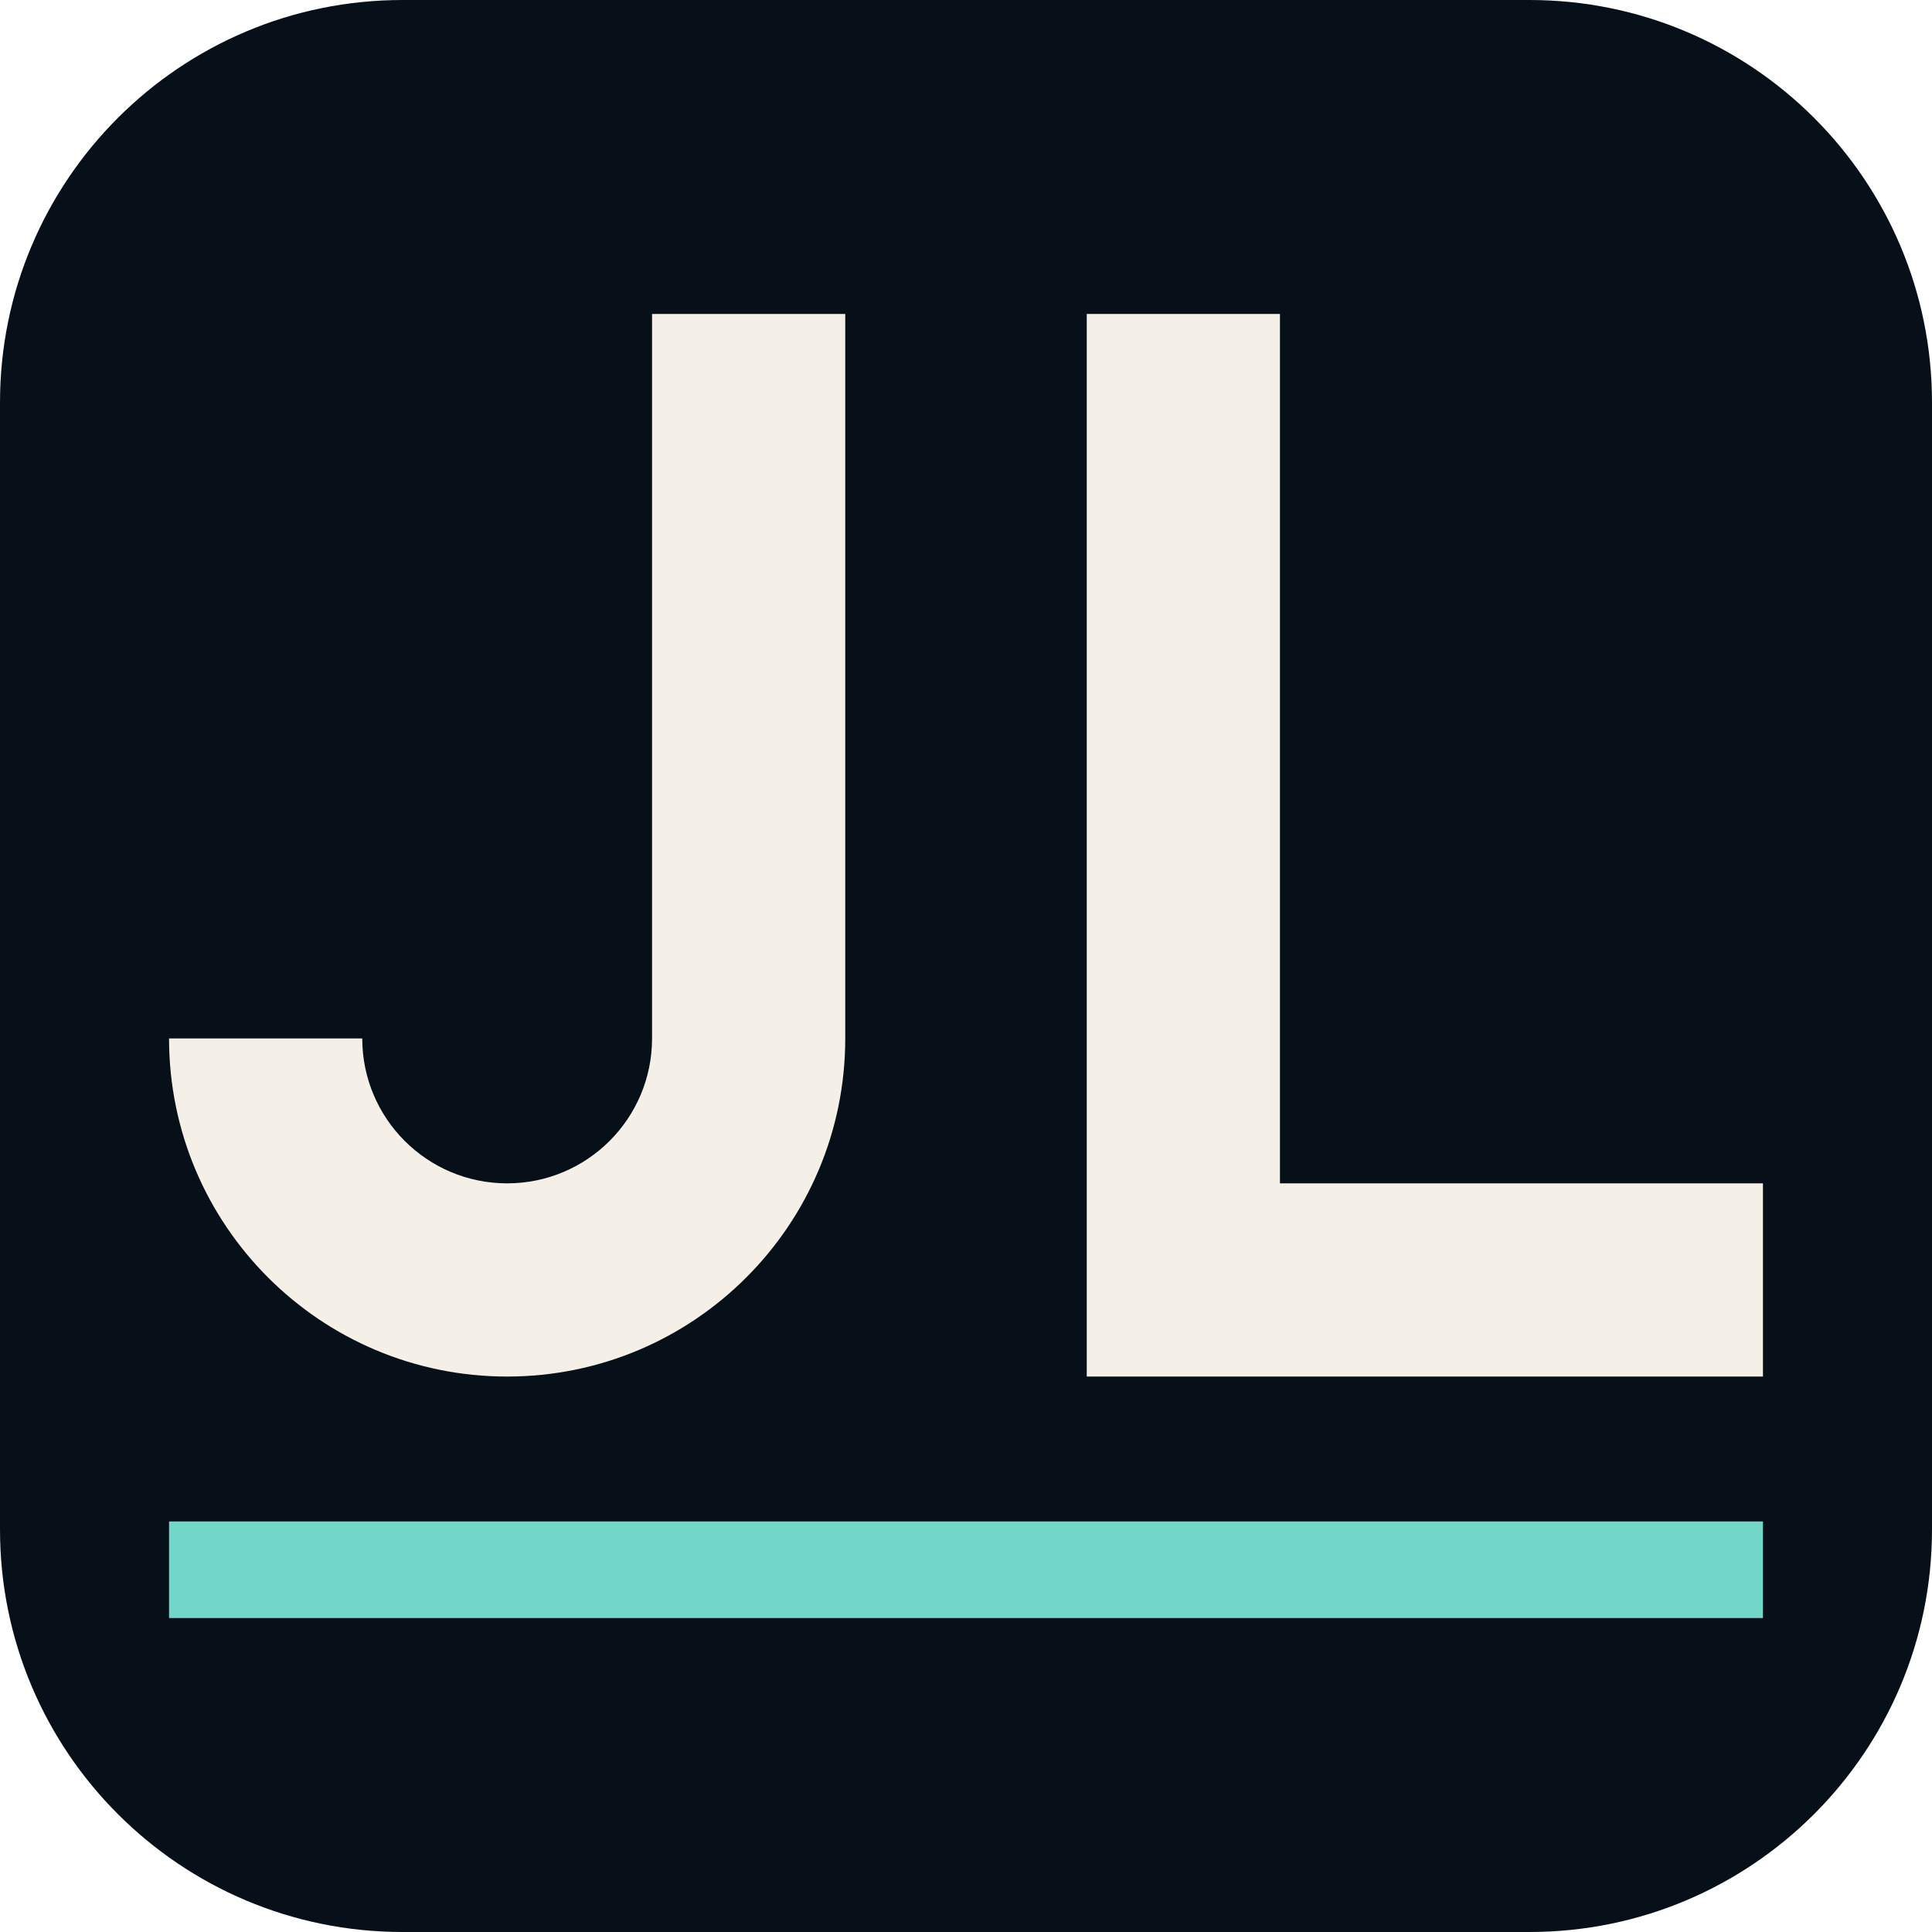
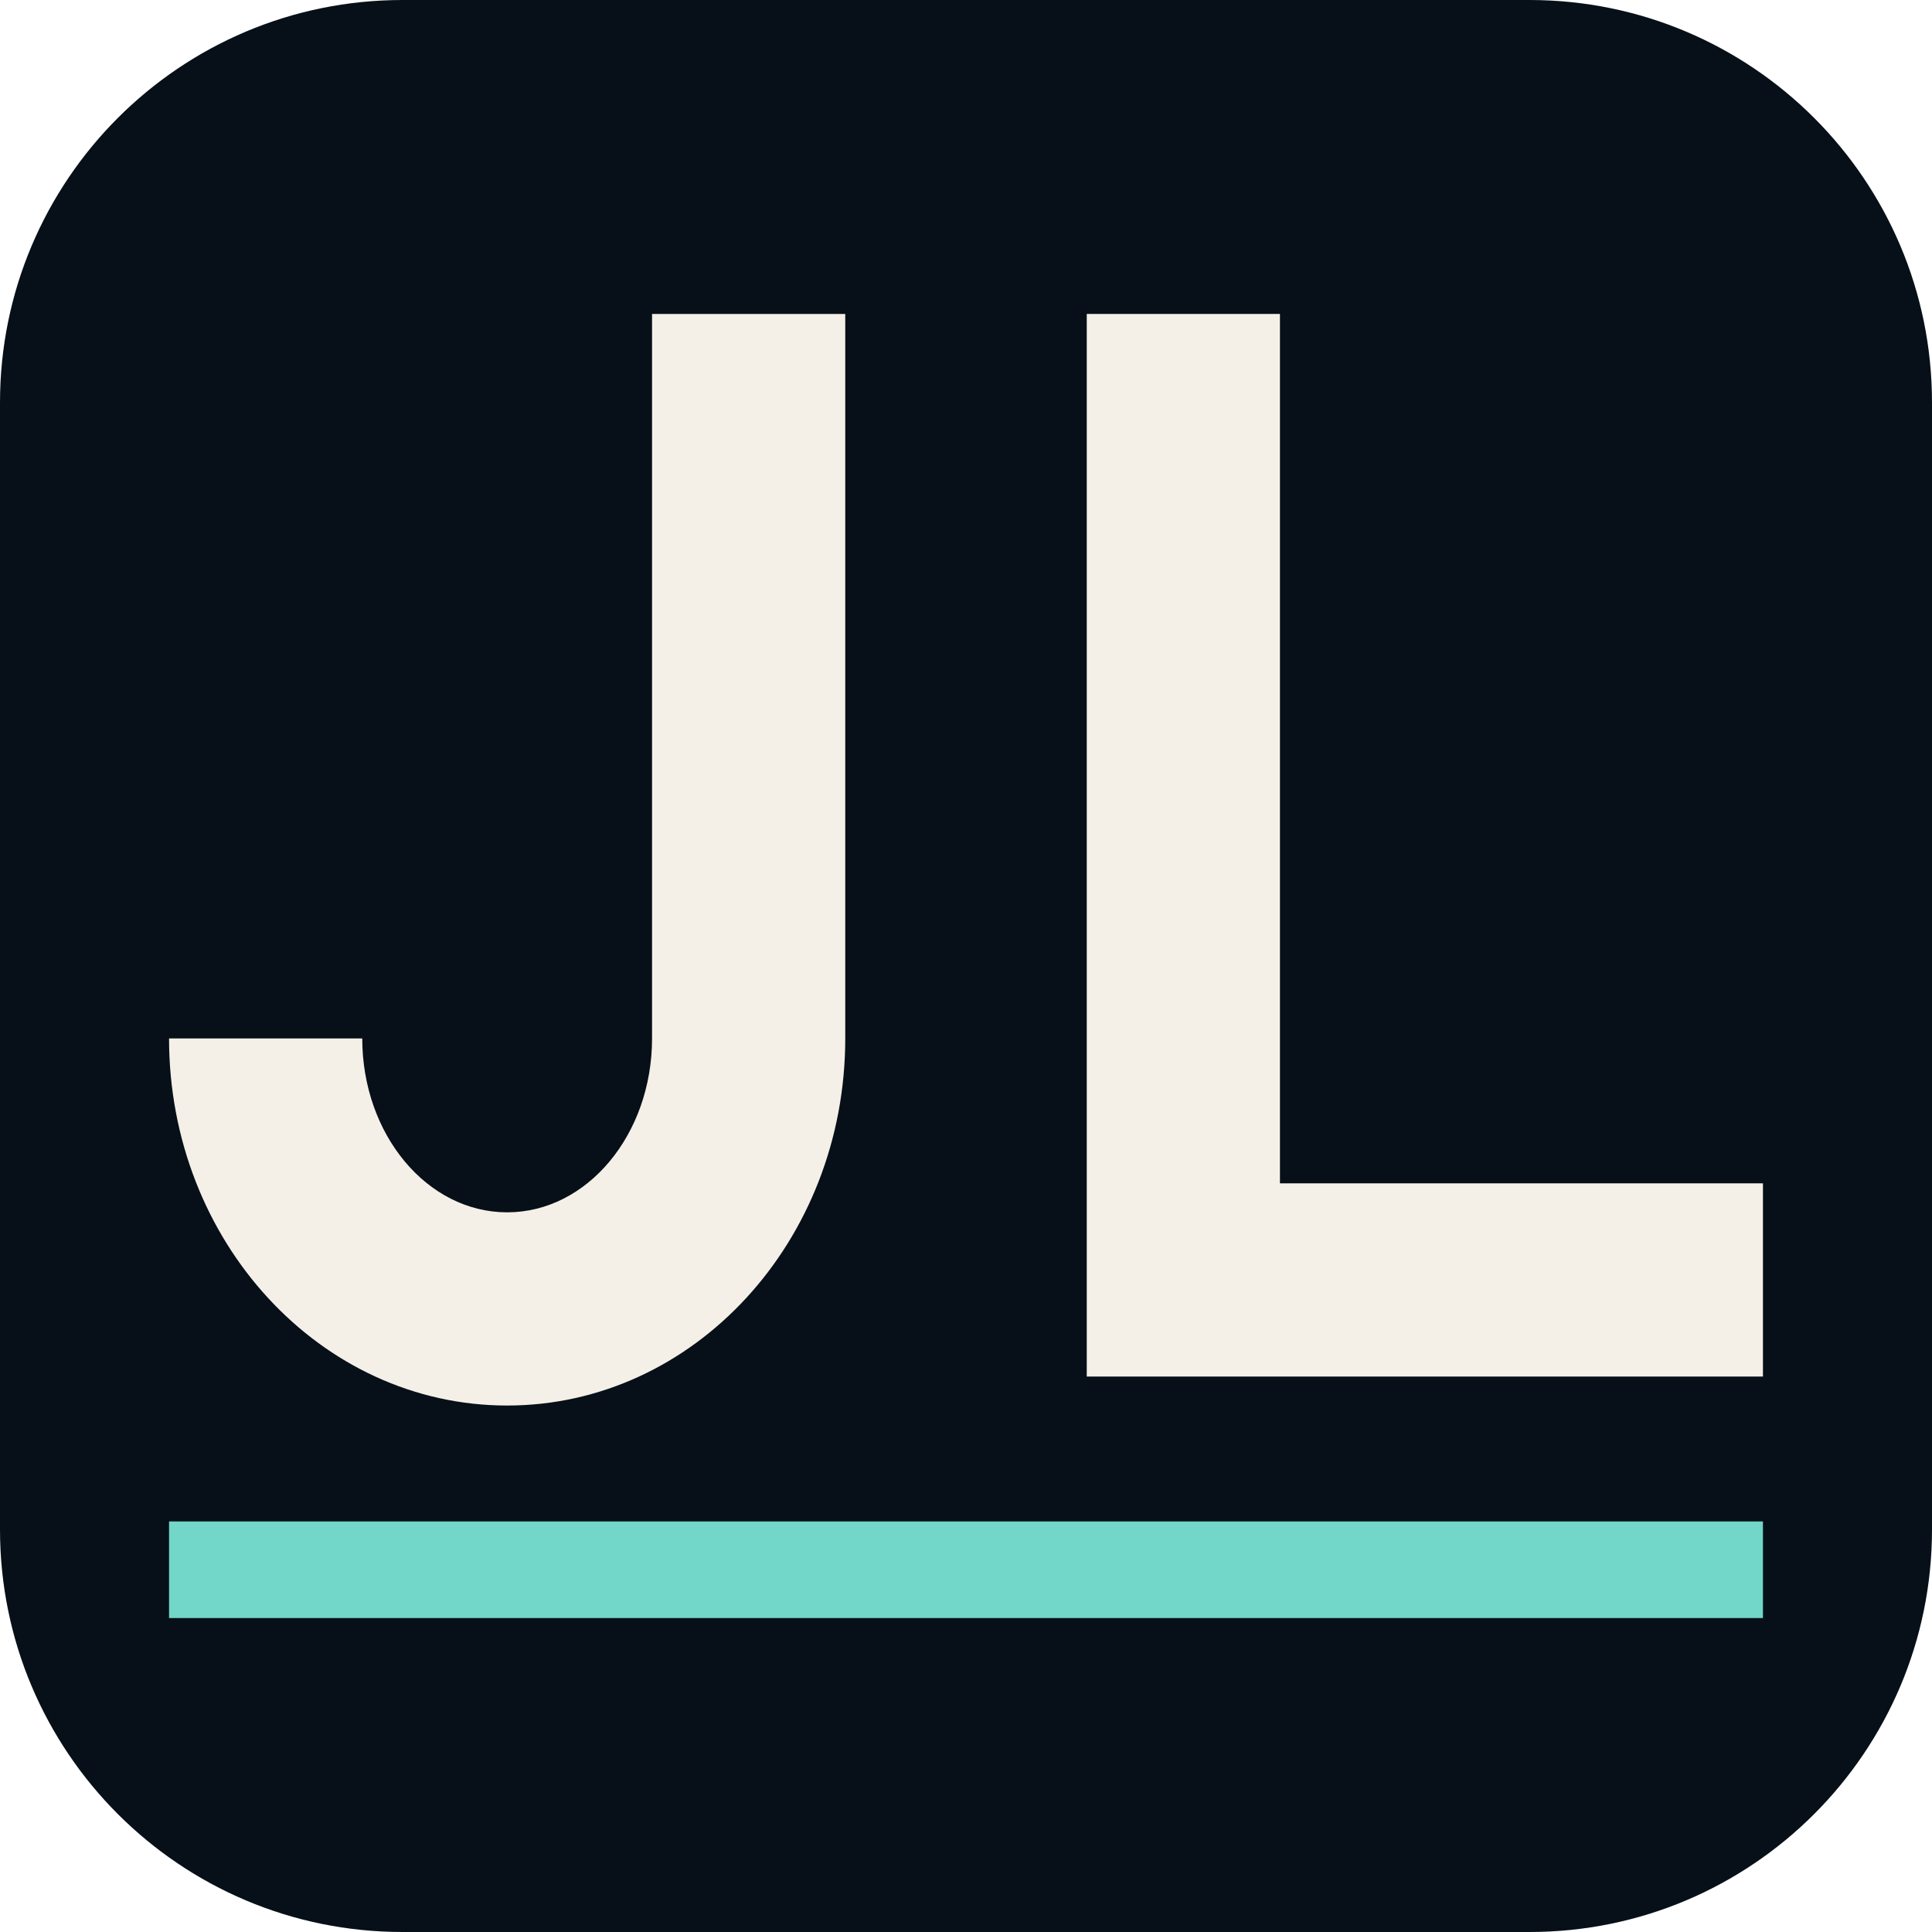
<svg xmlns="http://www.w3.org/2000/svg" viewBox="0 0 48 48" width="48" height="48">
  <rect width="48" height="48" rx="10" fill="#071018" />
  <g transform="translate(0 6.6) scale(1.2)">
    <path d="M3.5 27h33" stroke="#72D6C9" stroke-width="2" />
-     <path fill="#F4F0E8" d="M13.5 1h4v15a7 7 0 0 1-14 0h4a3 3 0 0 0 6 0z" />
+     <path fill="#F4F0E8" d="M13.5 1h4v15a7 7.6 0 0 1-14 0h4a3 3.6 0 0 0 6 0z" />
    <path fill="#F4F0E8" d="M22.5 1h4v18h10v4h-14z" />
  </g>
</svg>
